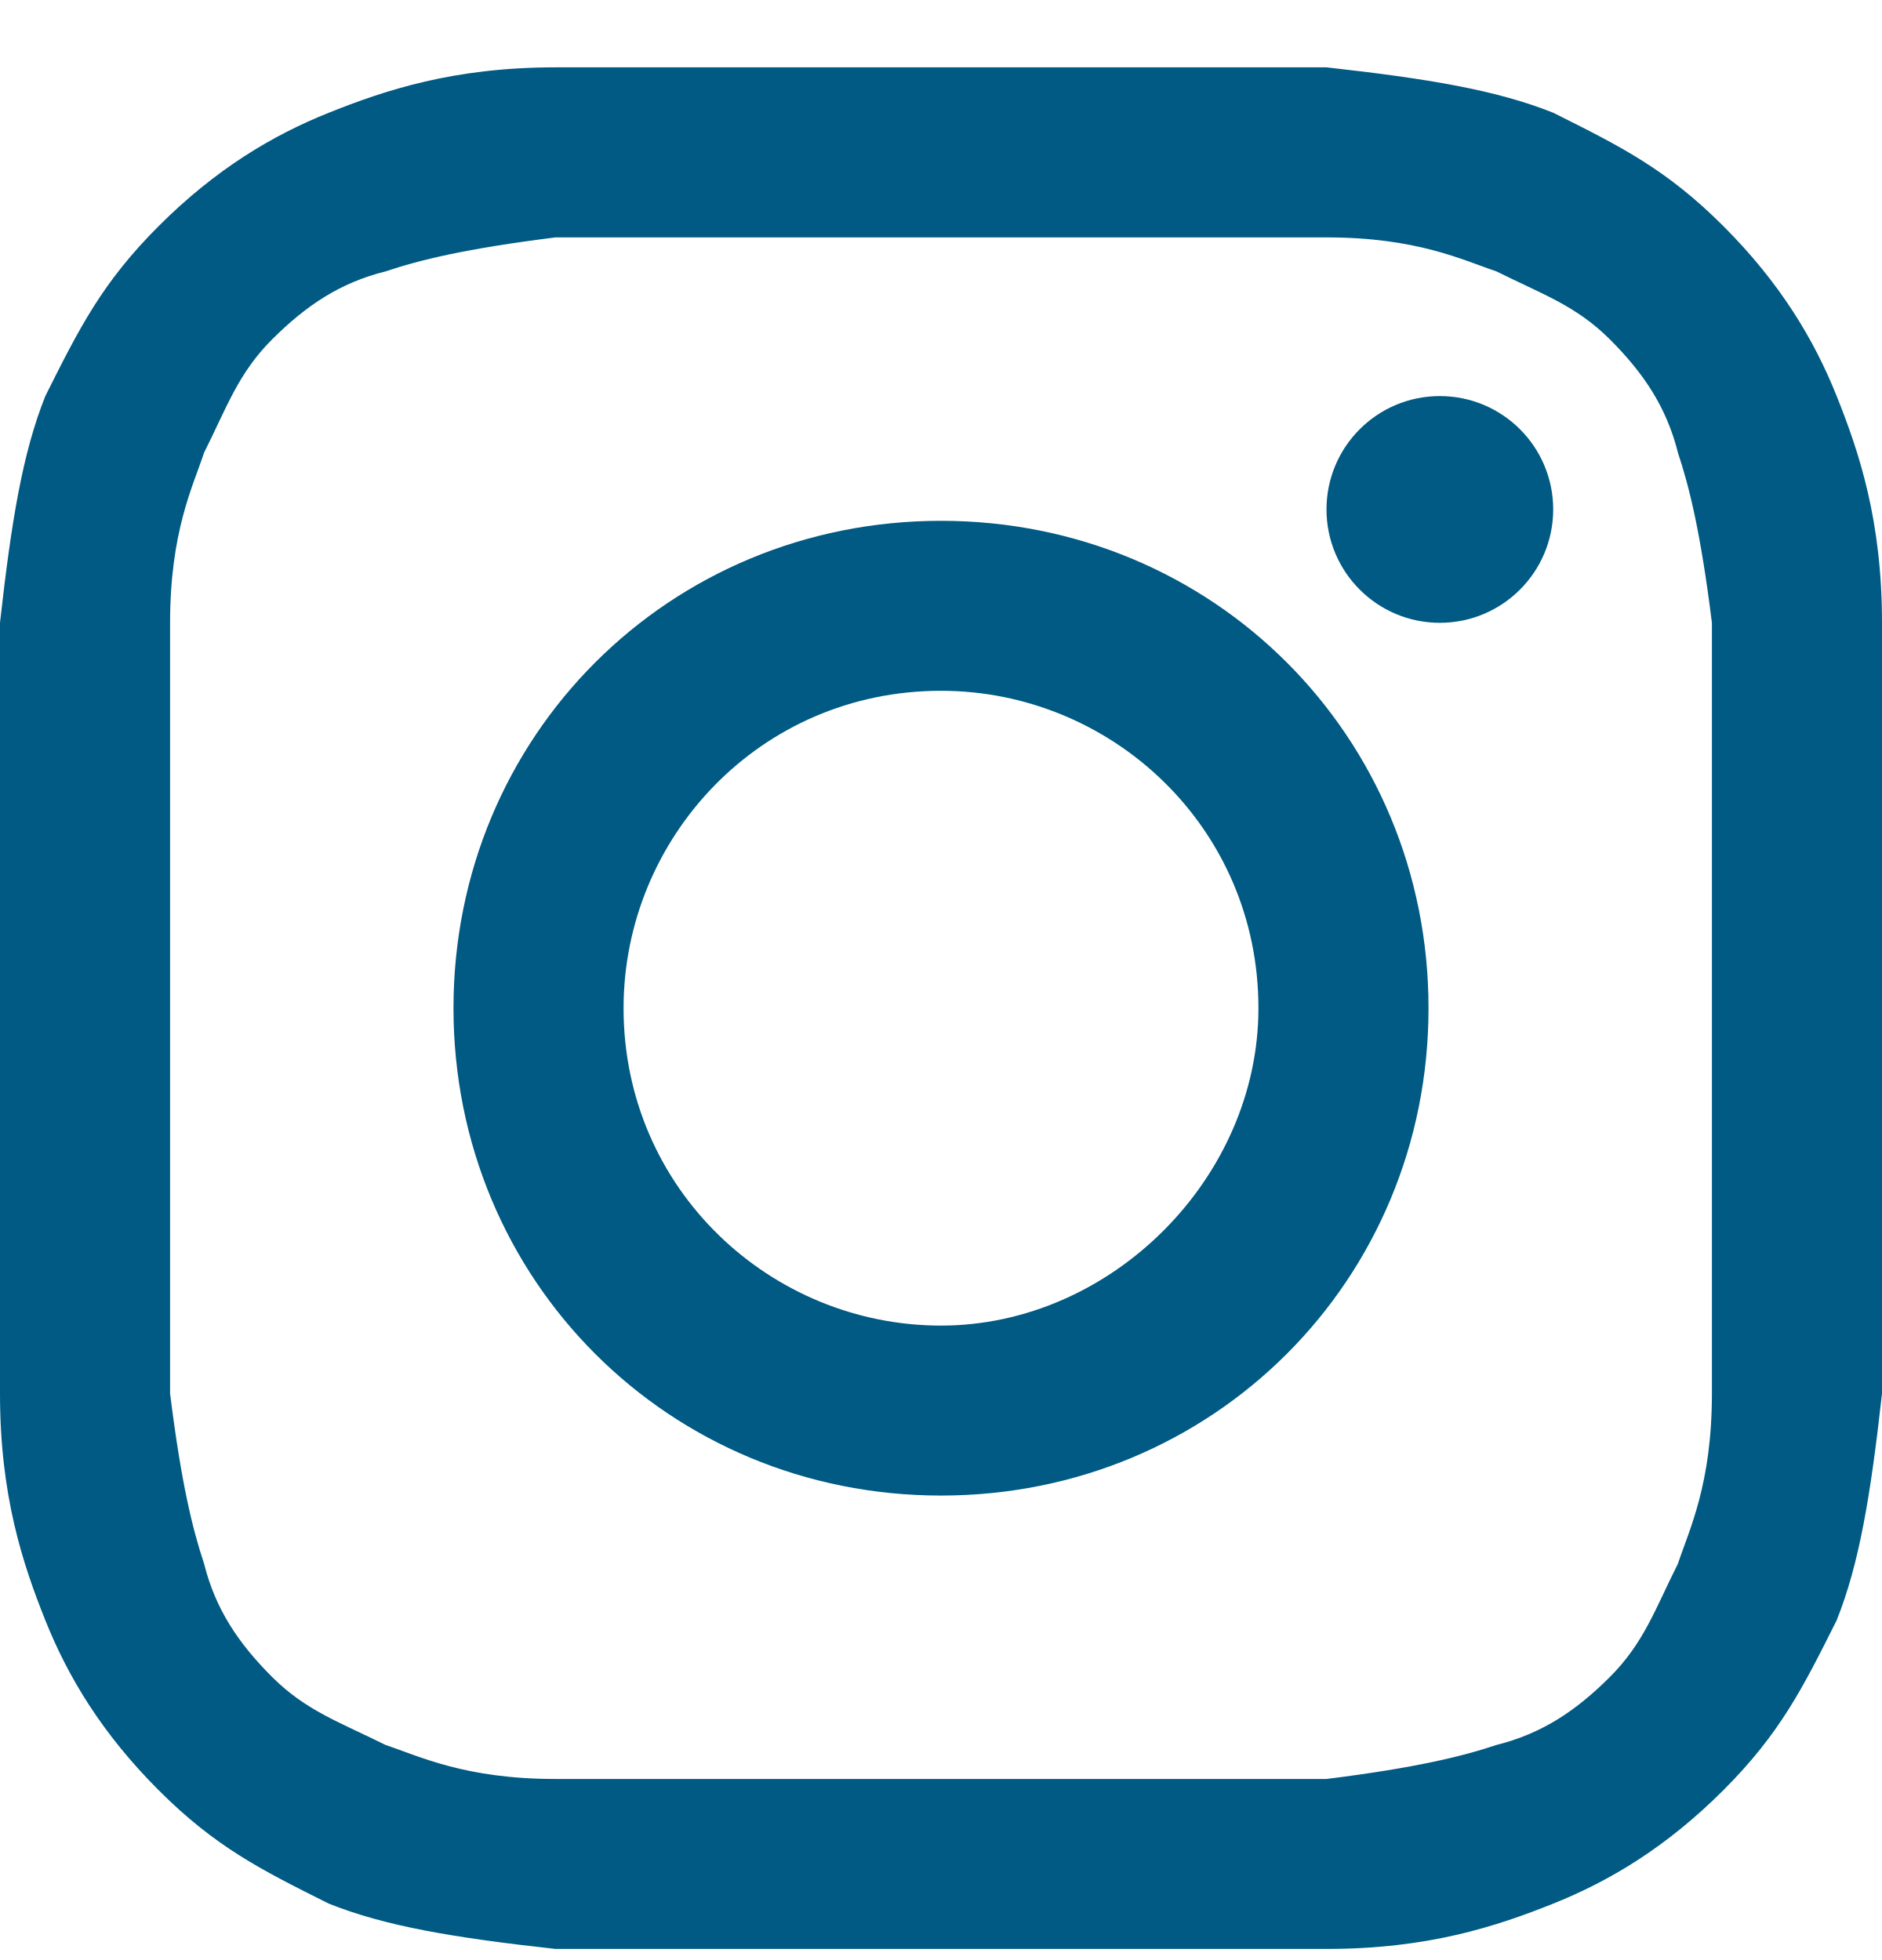
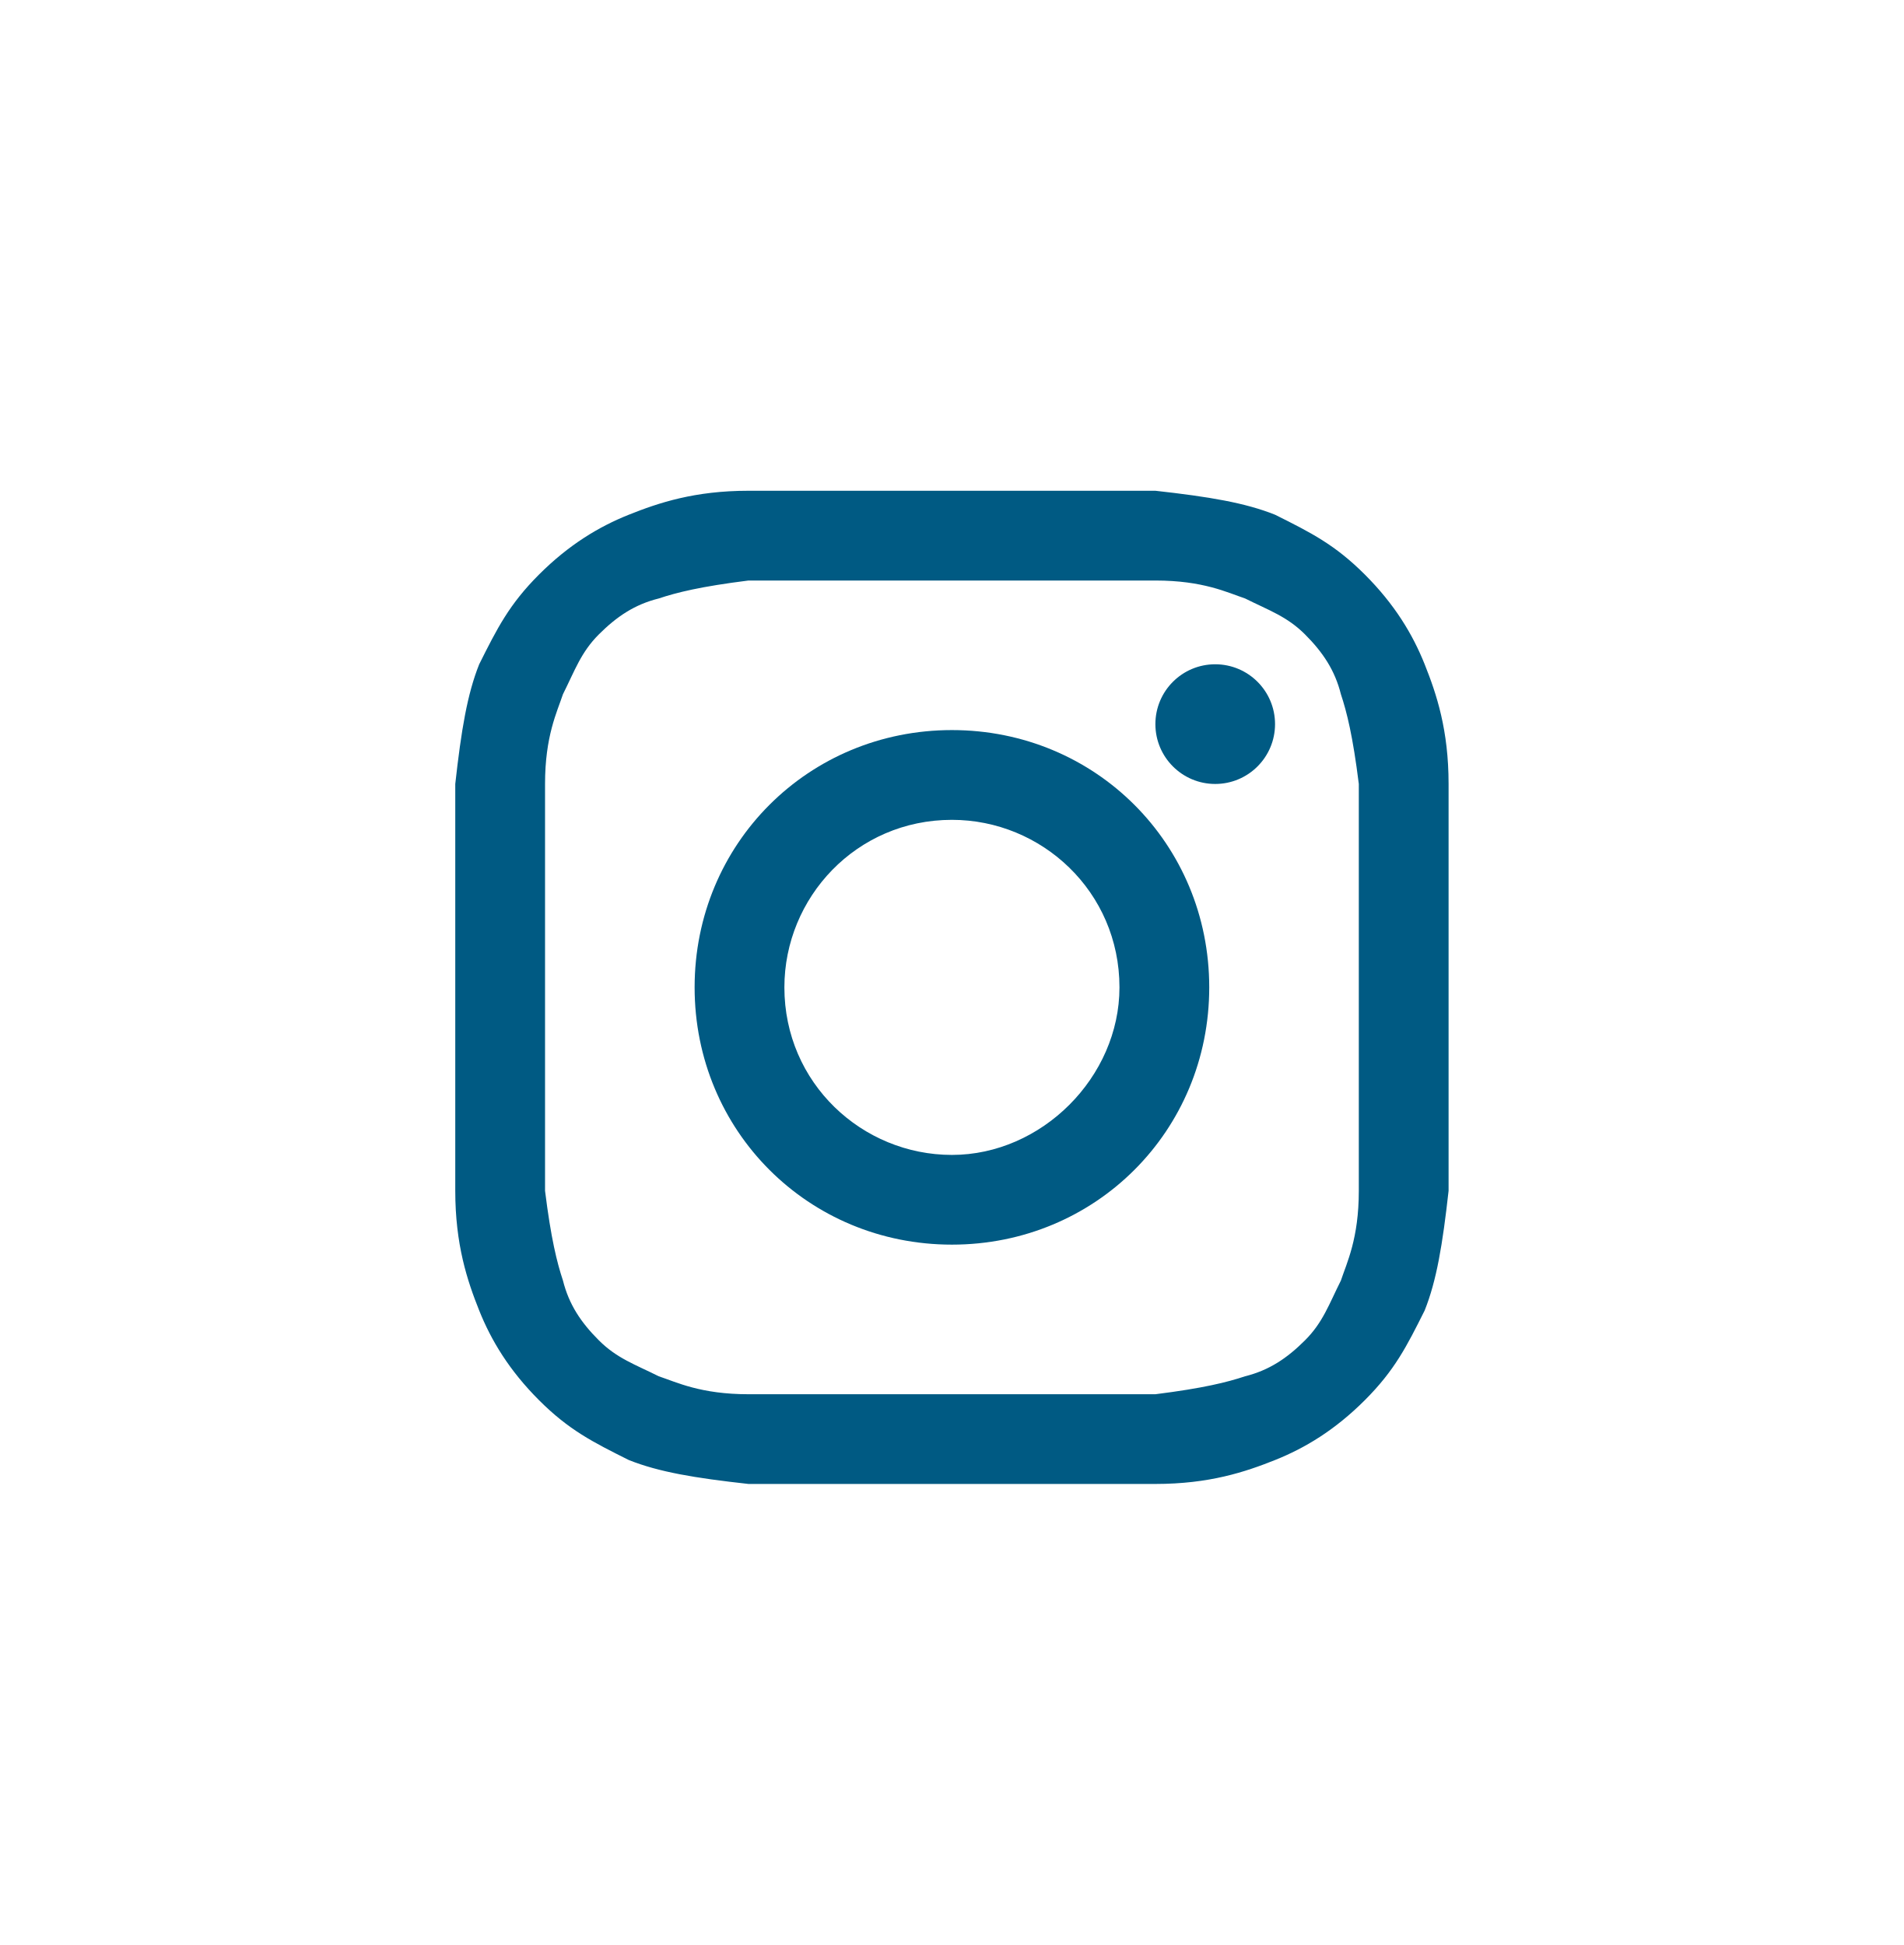
- <svg xmlns="http://www.w3.org/2000/svg" width="24" height="25" viewBox="0 0 24 25" fill="none">
-   <path d="M12 3.028C15.181 3.028 15.614 3.028 16.916 3.028C18.072 3.028 18.651 3.317 19.084 3.462C19.663 3.751 20.096 3.896 20.53 4.329C20.964 4.763 21.253 5.197 21.398 5.775C21.542 6.209 21.687 6.787 21.831 7.944C21.831 9.245 21.831 9.534 21.831 12.859C21.831 16.185 21.831 16.474 21.831 17.775C21.831 18.932 21.542 19.51 21.398 19.944C21.108 20.522 20.964 20.956 20.53 21.39C20.096 21.823 19.663 22.112 19.084 22.257C18.651 22.401 18.072 22.546 16.916 22.691C15.614 22.691 15.325 22.691 12 22.691C8.675 22.691 8.386 22.691 7.084 22.691C5.928 22.691 5.349 22.401 4.916 22.257C4.337 21.968 3.904 21.823 3.47 21.39C3.036 20.956 2.747 20.522 2.602 19.944C2.458 19.51 2.313 18.932 2.169 17.775C2.169 16.474 2.169 16.185 2.169 12.859C2.169 9.534 2.169 9.245 2.169 7.944C2.169 6.787 2.458 6.209 2.602 5.775C2.892 5.197 3.036 4.763 3.47 4.329C3.904 3.896 4.337 3.606 4.916 3.462C5.349 3.317 5.928 3.173 7.084 3.028C8.386 3.028 8.819 3.028 12 3.028ZM12 0.859C8.675 0.859 8.386 0.859 7.084 0.859C5.783 0.859 4.916 1.149 4.193 1.438C3.47 1.727 2.747 2.161 2.024 2.883C1.301 3.606 1.012 4.185 0.578 5.052C0.289 5.775 0.145 6.643 0 7.944C0 9.245 0 9.679 0 12.859C0 16.185 0 16.474 0 17.775C0 19.076 0.289 19.944 0.578 20.667C0.867 21.39 1.301 22.112 2.024 22.835C2.747 23.558 3.325 23.847 4.193 24.281C4.916 24.57 5.783 24.715 7.084 24.859C8.386 24.859 8.819 24.859 12 24.859C15.181 24.859 15.614 24.859 16.916 24.859C18.217 24.859 19.084 24.57 19.807 24.281C20.53 23.992 21.253 23.558 21.976 22.835C22.699 22.112 22.988 21.534 23.422 20.667C23.711 19.944 23.855 19.076 24 17.775C24 16.474 24 16.04 24 12.859C24 9.679 24 9.245 24 7.944C24 6.643 23.711 5.775 23.422 5.052C23.133 4.329 22.699 3.606 21.976 2.883C21.253 2.161 20.675 1.871 19.807 1.438C19.084 1.149 18.217 1.004 16.916 0.859C15.614 0.859 15.325 0.859 12 0.859Z" fill="#005A83" />
-   <path d="M12 6.643C8.53 6.643 5.783 9.389 5.783 12.859C5.783 16.329 8.53 19.076 12 19.076C15.47 19.076 18.217 16.329 18.217 12.859C18.217 9.389 15.47 6.643 12 6.643ZM12 16.908C9.831 16.908 7.952 15.173 7.952 12.859C7.952 10.691 9.687 8.811 12 8.811C14.169 8.811 16.048 10.546 16.048 12.859C16.048 15.028 14.169 16.908 12 16.908Z" fill="#005A83" />
-   <path d="M18.361 7.944C19.16 7.944 19.807 7.296 19.807 6.498C19.807 5.699 19.16 5.052 18.361 5.052C17.563 5.052 16.916 5.699 16.916 6.498C16.916 7.296 17.563 7.944 18.361 7.944Z" fill="#005A83" />
+ <svg xmlns="http://www.w3.org/2000/svg" width="46" height="47" viewBox="0 0 46 47" fill="none">
+   <path d="M23 14.028C26.181 14.028 26.614 14.028 27.916 14.028C29.072 14.028 29.651 14.317 30.084 14.462C30.663 14.751 31.096 14.896 31.53 15.329C31.964 15.763 32.253 16.197 32.398 16.775C32.542 17.209 32.687 17.787 32.831 18.944C32.831 20.245 32.831 20.534 32.831 23.859C32.831 27.185 32.831 27.474 32.831 28.775C32.831 29.932 32.542 30.51 32.398 30.944C32.108 31.522 31.964 31.956 31.53 32.389C31.096 32.823 30.663 33.112 30.084 33.257C29.651 33.401 29.072 33.546 27.916 33.691C26.614 33.691 26.325 33.691 23 33.691C19.675 33.691 19.386 33.691 18.084 33.691C16.928 33.691 16.349 33.401 15.916 33.257C15.337 32.968 14.904 32.823 14.47 32.389C14.036 31.956 13.747 31.522 13.602 30.944C13.458 30.51 13.313 29.932 13.169 28.775C13.169 27.474 13.169 27.185 13.169 23.859C13.169 20.534 13.169 20.245 13.169 18.944C13.169 17.787 13.458 17.209 13.602 16.775C13.892 16.197 14.036 15.763 14.47 15.329C14.904 14.896 15.337 14.606 15.916 14.462C16.349 14.317 16.928 14.173 18.084 14.028C19.386 14.028 19.819 14.028 23 14.028ZM23 11.859C19.675 11.859 19.386 11.859 18.084 11.859C16.783 11.859 15.916 12.149 15.193 12.438C14.47 12.727 13.747 13.161 13.024 13.883C12.301 14.606 12.012 15.185 11.578 16.052C11.289 16.775 11.145 17.642 11 18.944C11 20.245 11 20.679 11 23.859C11 27.185 11 27.474 11 28.775C11 30.076 11.289 30.944 11.578 31.667C11.867 32.389 12.301 33.112 13.024 33.835C13.747 34.558 14.325 34.847 15.193 35.281C15.916 35.57 16.783 35.715 18.084 35.859C19.386 35.859 19.819 35.859 23 35.859C26.181 35.859 26.614 35.859 27.916 35.859C29.217 35.859 30.084 35.57 30.807 35.281C31.53 34.992 32.253 34.558 32.976 33.835C33.699 33.112 33.988 32.534 34.422 31.667C34.711 30.944 34.855 30.076 35 28.775C35 27.474 35 27.04 35 23.859C35 20.679 35 20.245 35 18.944C35 17.642 34.711 16.775 34.422 16.052C34.133 15.329 33.699 14.606 32.976 13.883C32.253 13.161 31.675 12.871 30.807 12.438C30.084 12.149 29.217 12.004 27.916 11.859C26.614 11.859 26.325 11.859 23 11.859Z" fill="#005A83" />
+   <path d="M23 17.642C19.53 17.642 16.783 20.39 16.783 23.859C16.783 27.329 19.53 30.076 23 30.076C26.47 30.076 29.217 27.329 29.217 23.859C29.217 20.39 26.47 17.642 23 17.642ZM23 27.908C20.831 27.908 18.952 26.173 18.952 23.859C18.952 21.691 20.687 19.811 23 19.811C25.169 19.811 27.048 21.546 27.048 23.859C27.048 26.028 25.169 27.908 23 27.908Z" fill="#005A83" />
+   <path d="M29.361 18.944C30.16 18.944 30.807 18.296 30.807 17.498C30.807 16.699 30.16 16.052 29.361 16.052C28.563 16.052 27.916 16.699 27.916 17.498C27.916 18.296 28.563 18.944 29.361 18.944Z" fill="#005A83" />
</svg>
